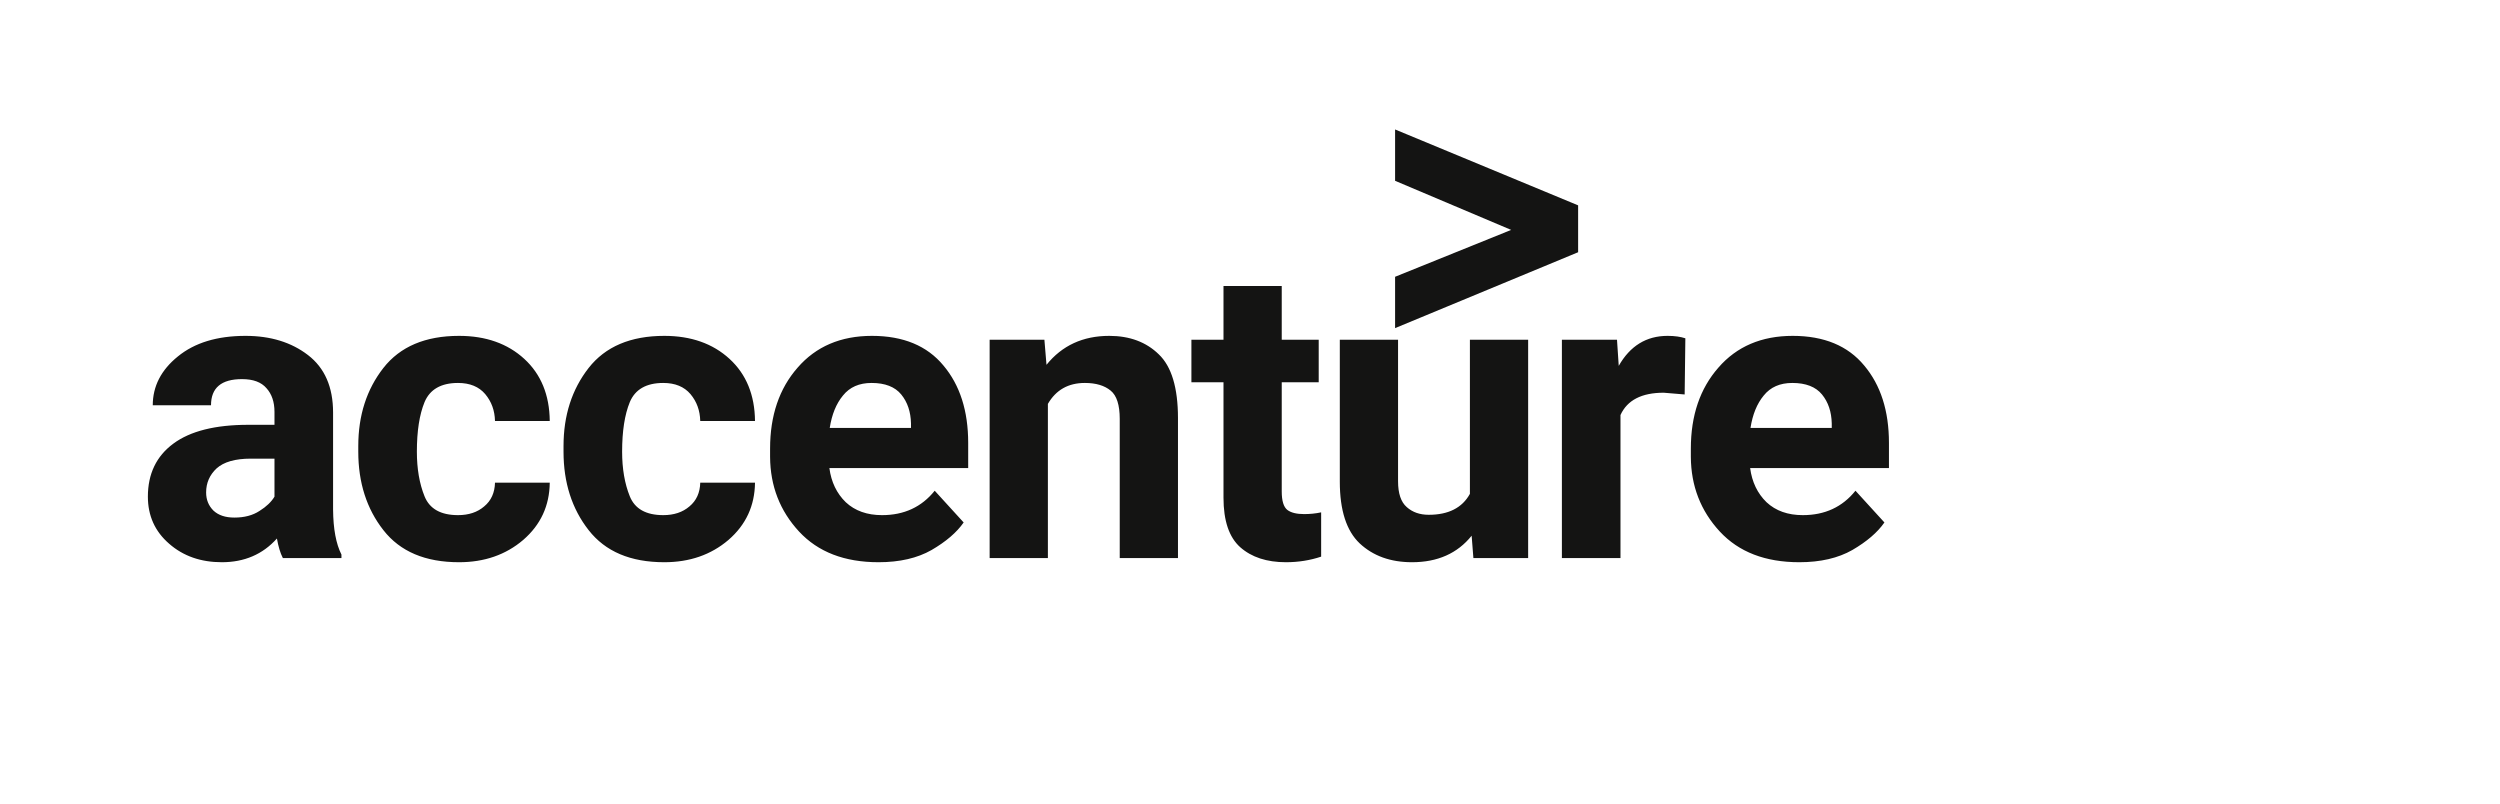
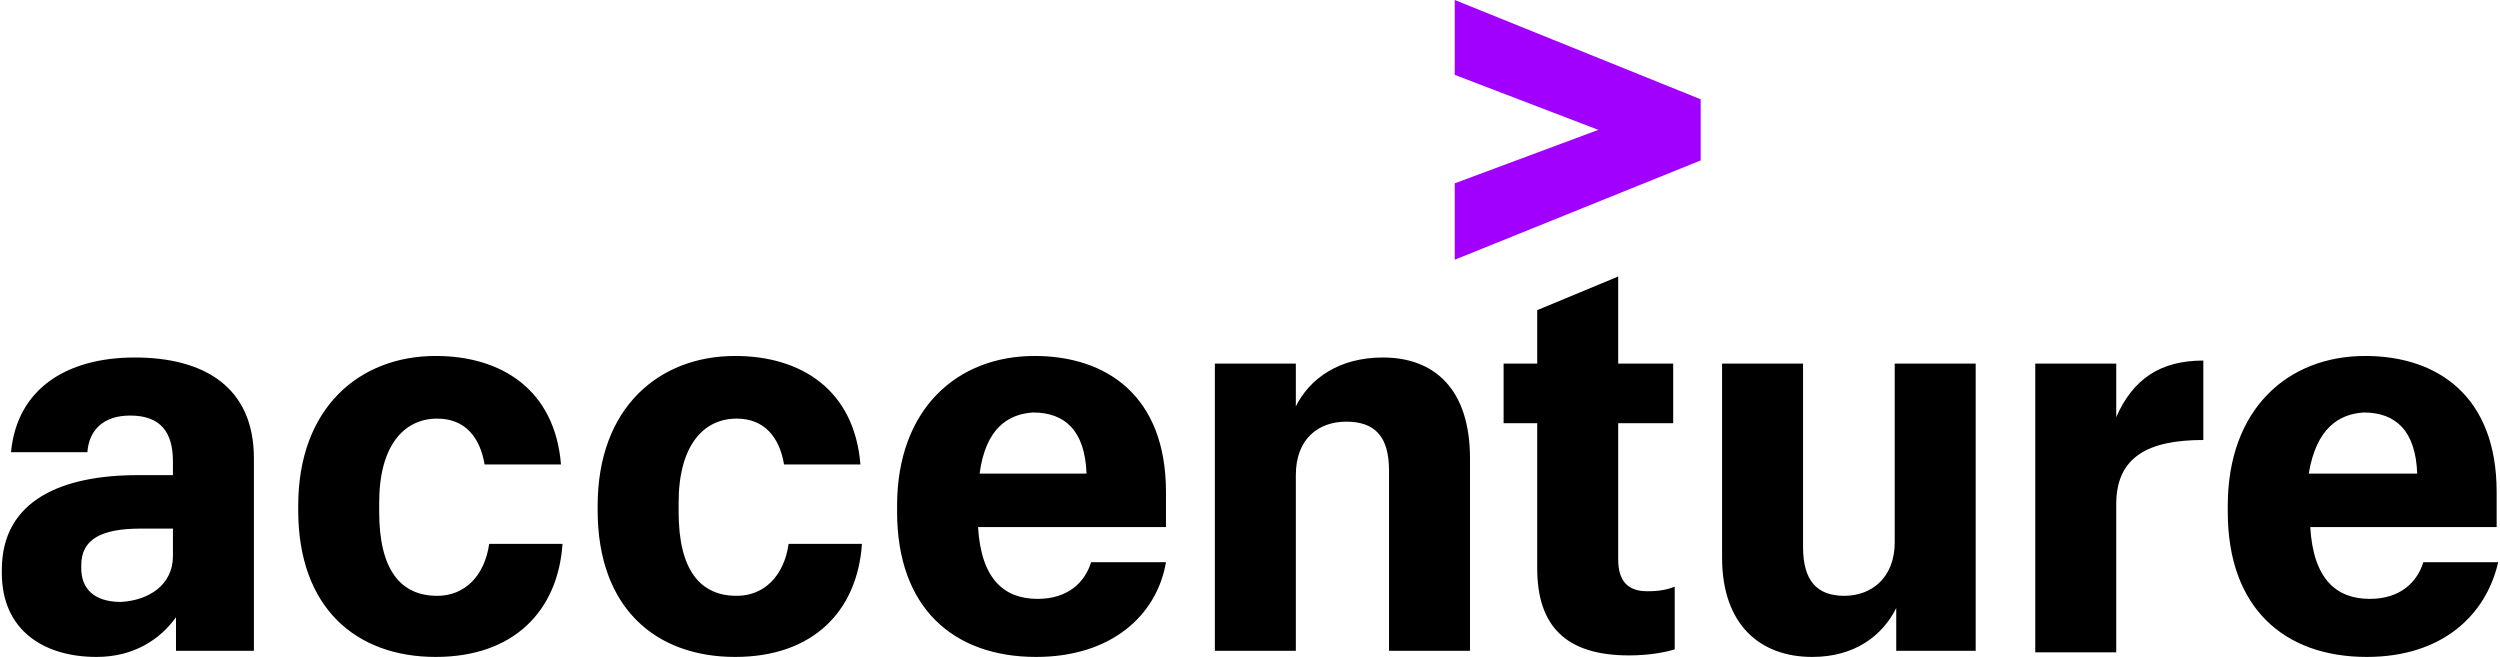
- <svg xmlns="http://www.w3.org/2000/svg" viewBox="0 0 112 36" width="112" height="36" role="img" aria-label="Accenture">
-   <g fill="#141413">
-     <path d="M62.5 5.8l8.2 3.4v2.1l-8.2 3.4v-2.3l5.2-2.1-5.2-2.2V5.8z" />
-     <text x="6" y="25" font-family="-apple-system, BlinkMacSystemFont, 'Segoe UI', Roboto, 'Helvetica Neue', Arial, sans-serif" font-size="18.5" font-weight="700" letter-spacing="-0.025em">accenture</text>
+ <svg xmlns="http://www.w3.org/2000/svg" viewBox="0 0 163.4 43" width="137" height="36" role="img" aria-label="Accenture">
+   <defs id="defs1" />
+   <style type="text/css" id="style1">
+ 	.st0{fill:#A100FF;}
+ </style>
+   <g id="g1">
+     <polygon class="st0" points="95.1,4.9 95.1,0 111.2,6.5 111.2,10.5 95.1,17 95.1,12 104.5,8.5 " id="polygon1" />
+     <path d="M 6.2,43 C 2.8,43 0,41.3 0,37.5 v -0.2 c 0,-4.6 4,-6.2 8.9,-6.2 h 2.3 v -0.9 c 0,-1.9 -0.8,-3 -2.8,-3 -1.8,0 -2.7,1 -2.8,2.4 h -5 c 0.4,-4.2 3.7,-6.2 8.1,-6.2 4.5,0 7.8,1.9 7.8,6.6 V 42.6 H 11.4 V 40.4 C 10.4,41.8 8.7,43 6.2,43 Z m 5,-6.6 V 34.6 H 9.1 c -2.6,0 -3.9,0.7 -3.9,2.4 v 0.2 c 0,1.3 0.8,2.2 2.6,2.2 1.8,-0.1 3.4,-1.1 3.4,-3 z M 28.4,43 c -5.2,0 -9,-3.2 -9,-9.6 v -0.3 c 0,-6.4 4,-9.8 9,-9.8 4.3,0 7.8,2.2 8.2,7.1 h -5 c -0.3,-1.8 -1.3,-3 -3.1,-3 -2.2,0 -3.8,1.8 -3.8,5.5 v 0.6 c 0,3.8 1.4,5.5 3.8,5.5 1.8,0 3.1,-1.3 3.4,-3.4 h 4.8 C 36.4,40 33.5,43 28.4,43 Z M 48,43 c -5.2,0 -9,-3.2 -9,-9.6 v -0.3 c 0,-6.4 4,-9.8 9,-9.8 4.3,0 7.8,2.2 8.2,7.1 h -5 c -0.3,-1.8 -1.3,-3 -3.1,-3 -2.2,0 -3.8,1.8 -3.8,5.5 v 0.6 c 0,3.8 1.4,5.5 3.8,5.5 1.8,0 3.1,-1.3 3.4,-3.4 h 4.8 C 56,40 53.1,43 48,43 Z m 19.7,0 c -5.4,0 -9.1,-3.2 -9.1,-9.5 v -0.4 c 0,-6.3 3.9,-9.8 9,-9.8 4.7,0 8.6,2.6 8.6,8.9 v 2.3 H 63.9 c 0.2,3.4 1.7,4.7 3.9,4.7 2,0 3.1,-1.1 3.5,-2.4 h 4.9 C 75.6,40.3 72.6,43 67.7,43 Z M 64,31 h 7 c -0.1,-2.8 -1.4,-4 -3.5,-4 -1.6,0.1 -3.1,1 -3.5,4 z m 15.4,-7.2 h 5.3 v 2.8 c 0.9,-1.8 2.8,-3.2 5.7,-3.2 3.4,0 5.7,2.1 5.7,6.6 V 42.6 H 90.8 V 30.8 c 0,-2.2 -0.9,-3.2 -2.8,-3.2 -1.8,0 -3.3,1.1 -3.3,3.5 v 11.5 h -5.3 z m 26.4,-5.7 v 5.7 h 3.6 v 3.9 h -3.6 v 8.9 c 0,1.4 0.6,2.1 1.9,2.1 0.8,0 1.3,-0.1 1.8,-0.3 v 4.1 c -0.6,0.2 -1.7,0.4 -3,0.4 -4.1,0 -6,-1.9 -6,-5.7 v -9.5 h -2.2 v -3.9 h 2.2 v -3.5 z m 23.4,24.5 H 124 v -2.8 c -0.9,1.8 -2.7,3.2 -5.5,3.2 -3.4,0 -5.9,-2.1 -5.9,-6.5 V 23.8 h 5.3 v 12 c 0,2.2 0.9,3.2 2.7,3.2 1.8,0 3.3,-1.2 3.3,-3.5 V 23.8 h 5.3 z m 3.9,-18.8 h 5.3 v 3.5 c 1.1,-2.5 2.9,-3.7 5.7,-3.7 v 5.2 c -3.6,0 -5.7,1.1 -5.7,4.2 v 9.7 h -5.3 z M 154.8,43 c -5.4,0 -9.1,-3.2 -9.1,-9.5 v -0.4 c 0,-6.3 3.9,-9.8 9,-9.8 4.7,0 8.6,2.6 8.6,8.9 v 2.3 h -12.2 c 0.2,3.4 1.7,4.7 3.9,4.7 2,0 3.1,-1.1 3.5,-2.4 h 4.9 c -0.8,3.5 -3.7,6.2 -8.6,6.2 z M 151,31 h 7.1 c -0.1,-2.8 -1.4,-4 -3.5,-4 -1.6,0.1 -3.1,1 -3.6,4 z" id="path1" />
  </g>
</svg>
